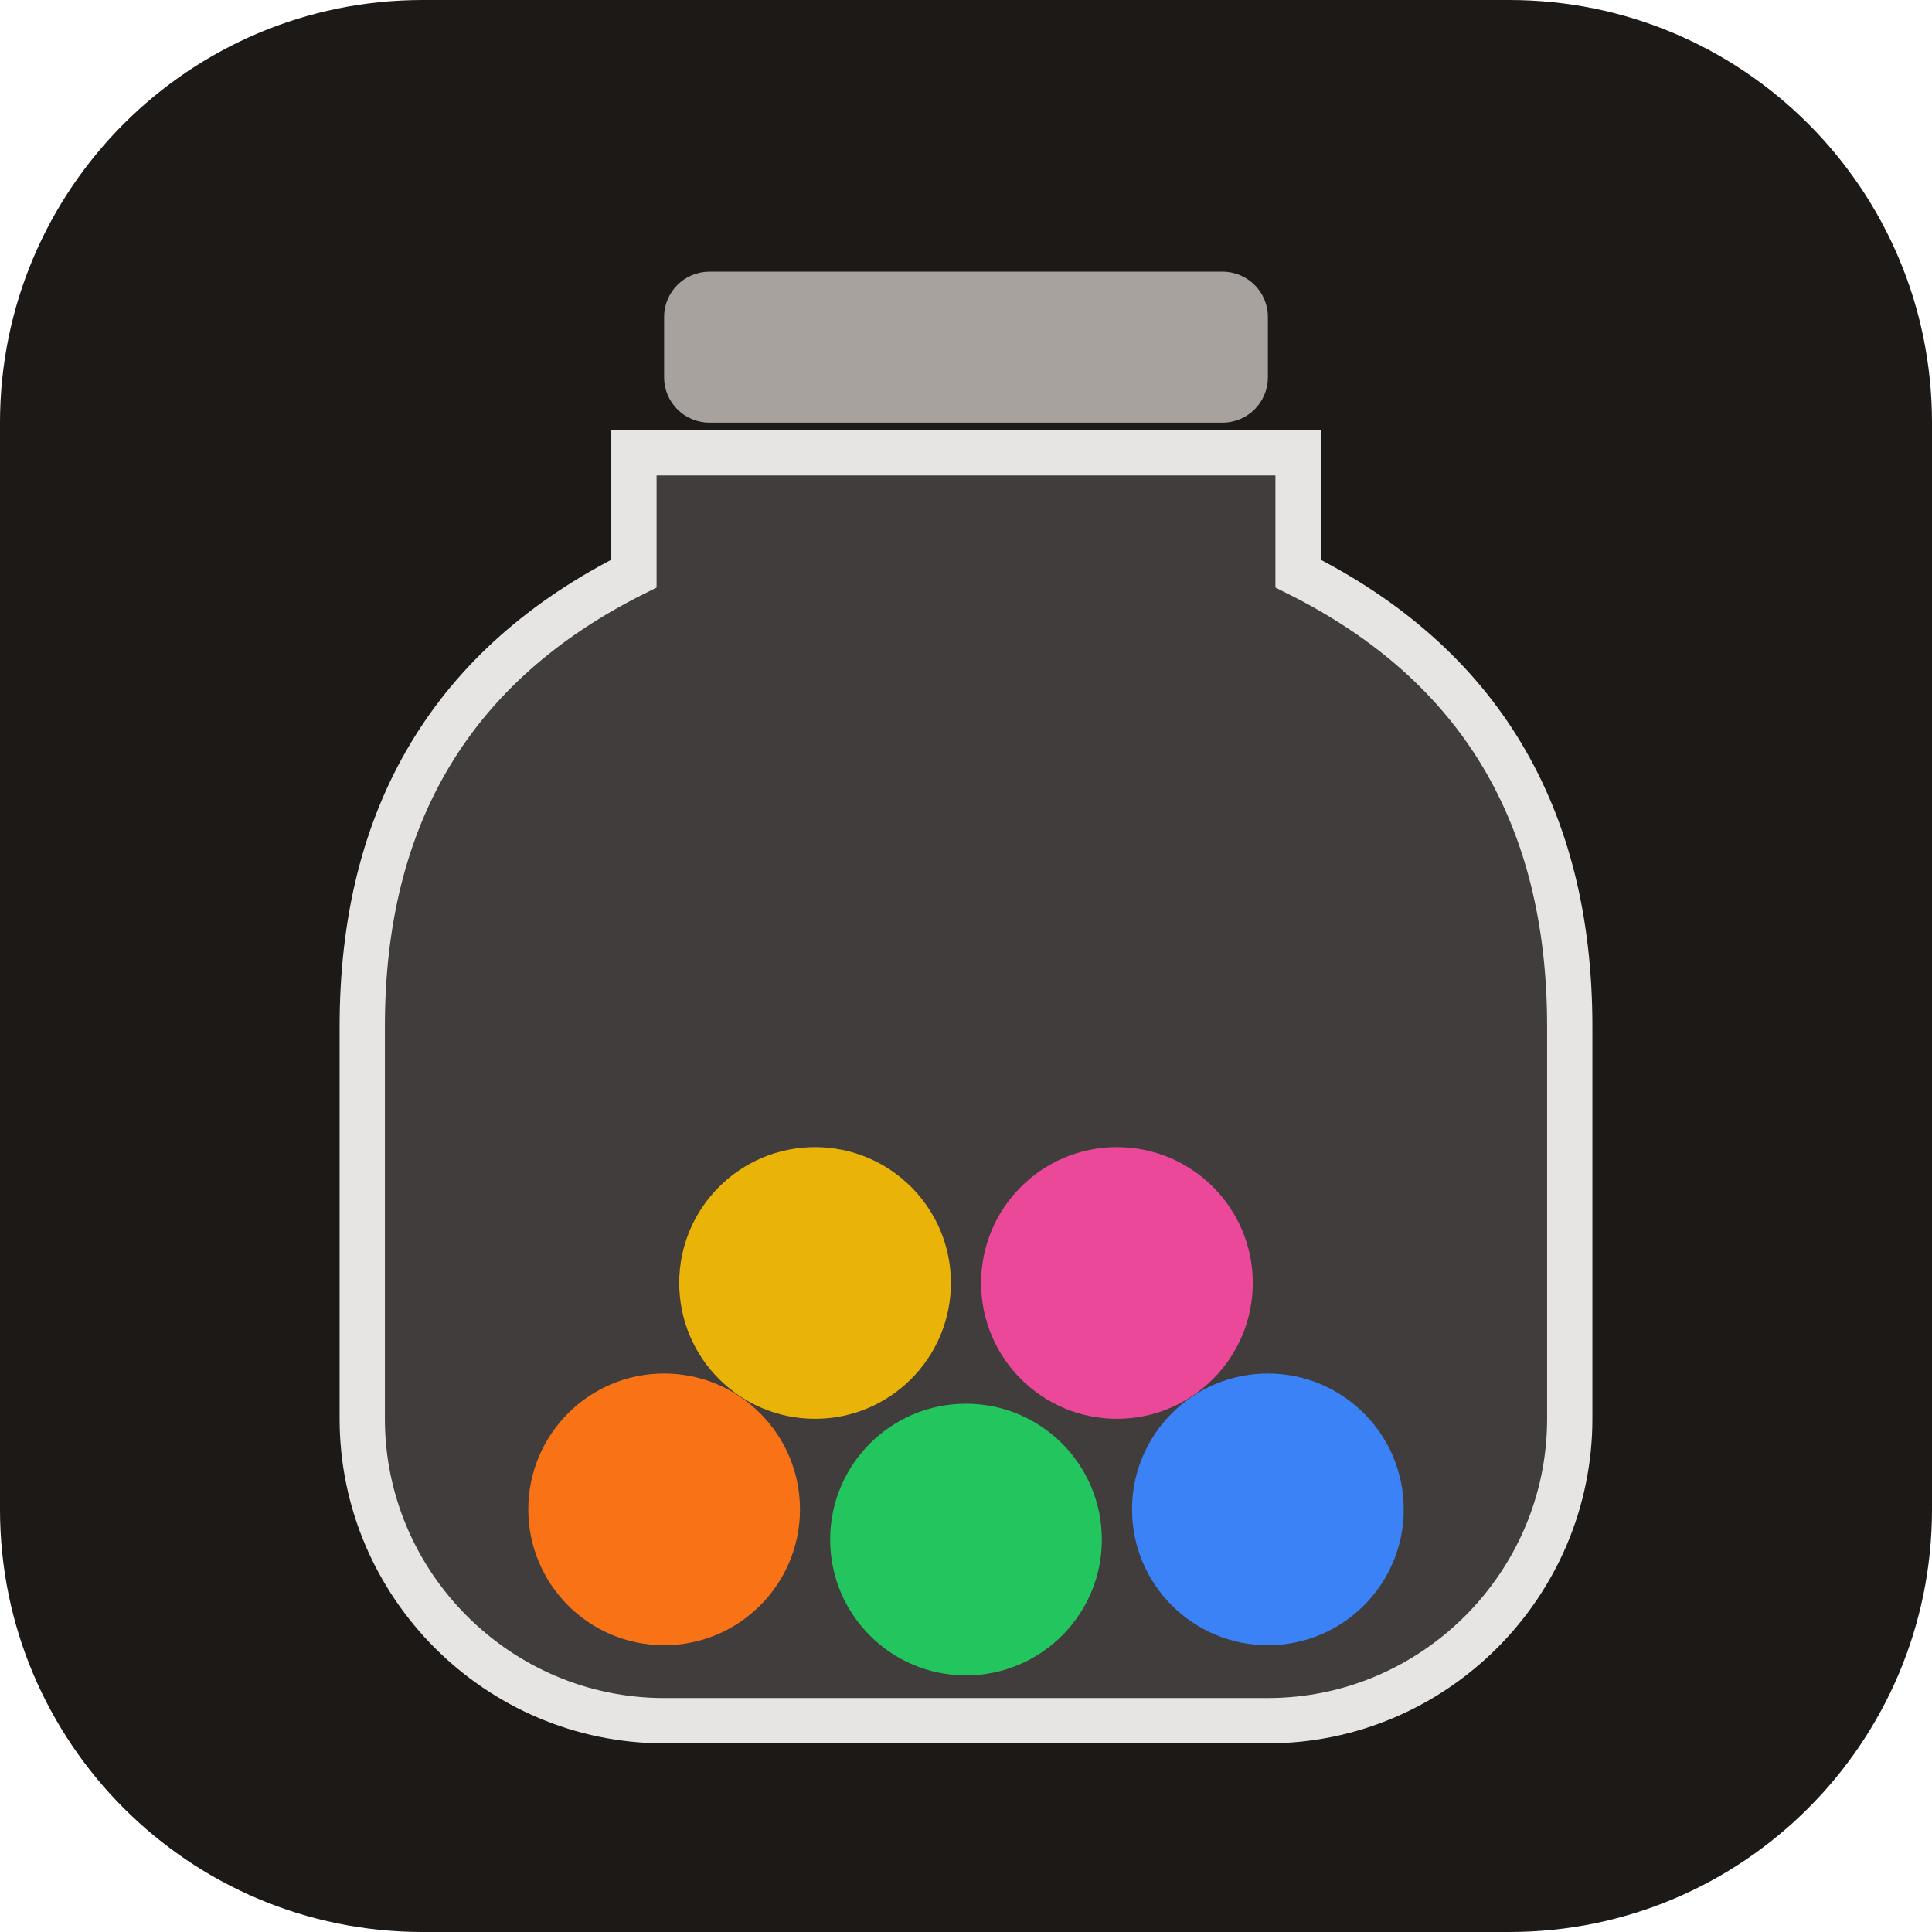
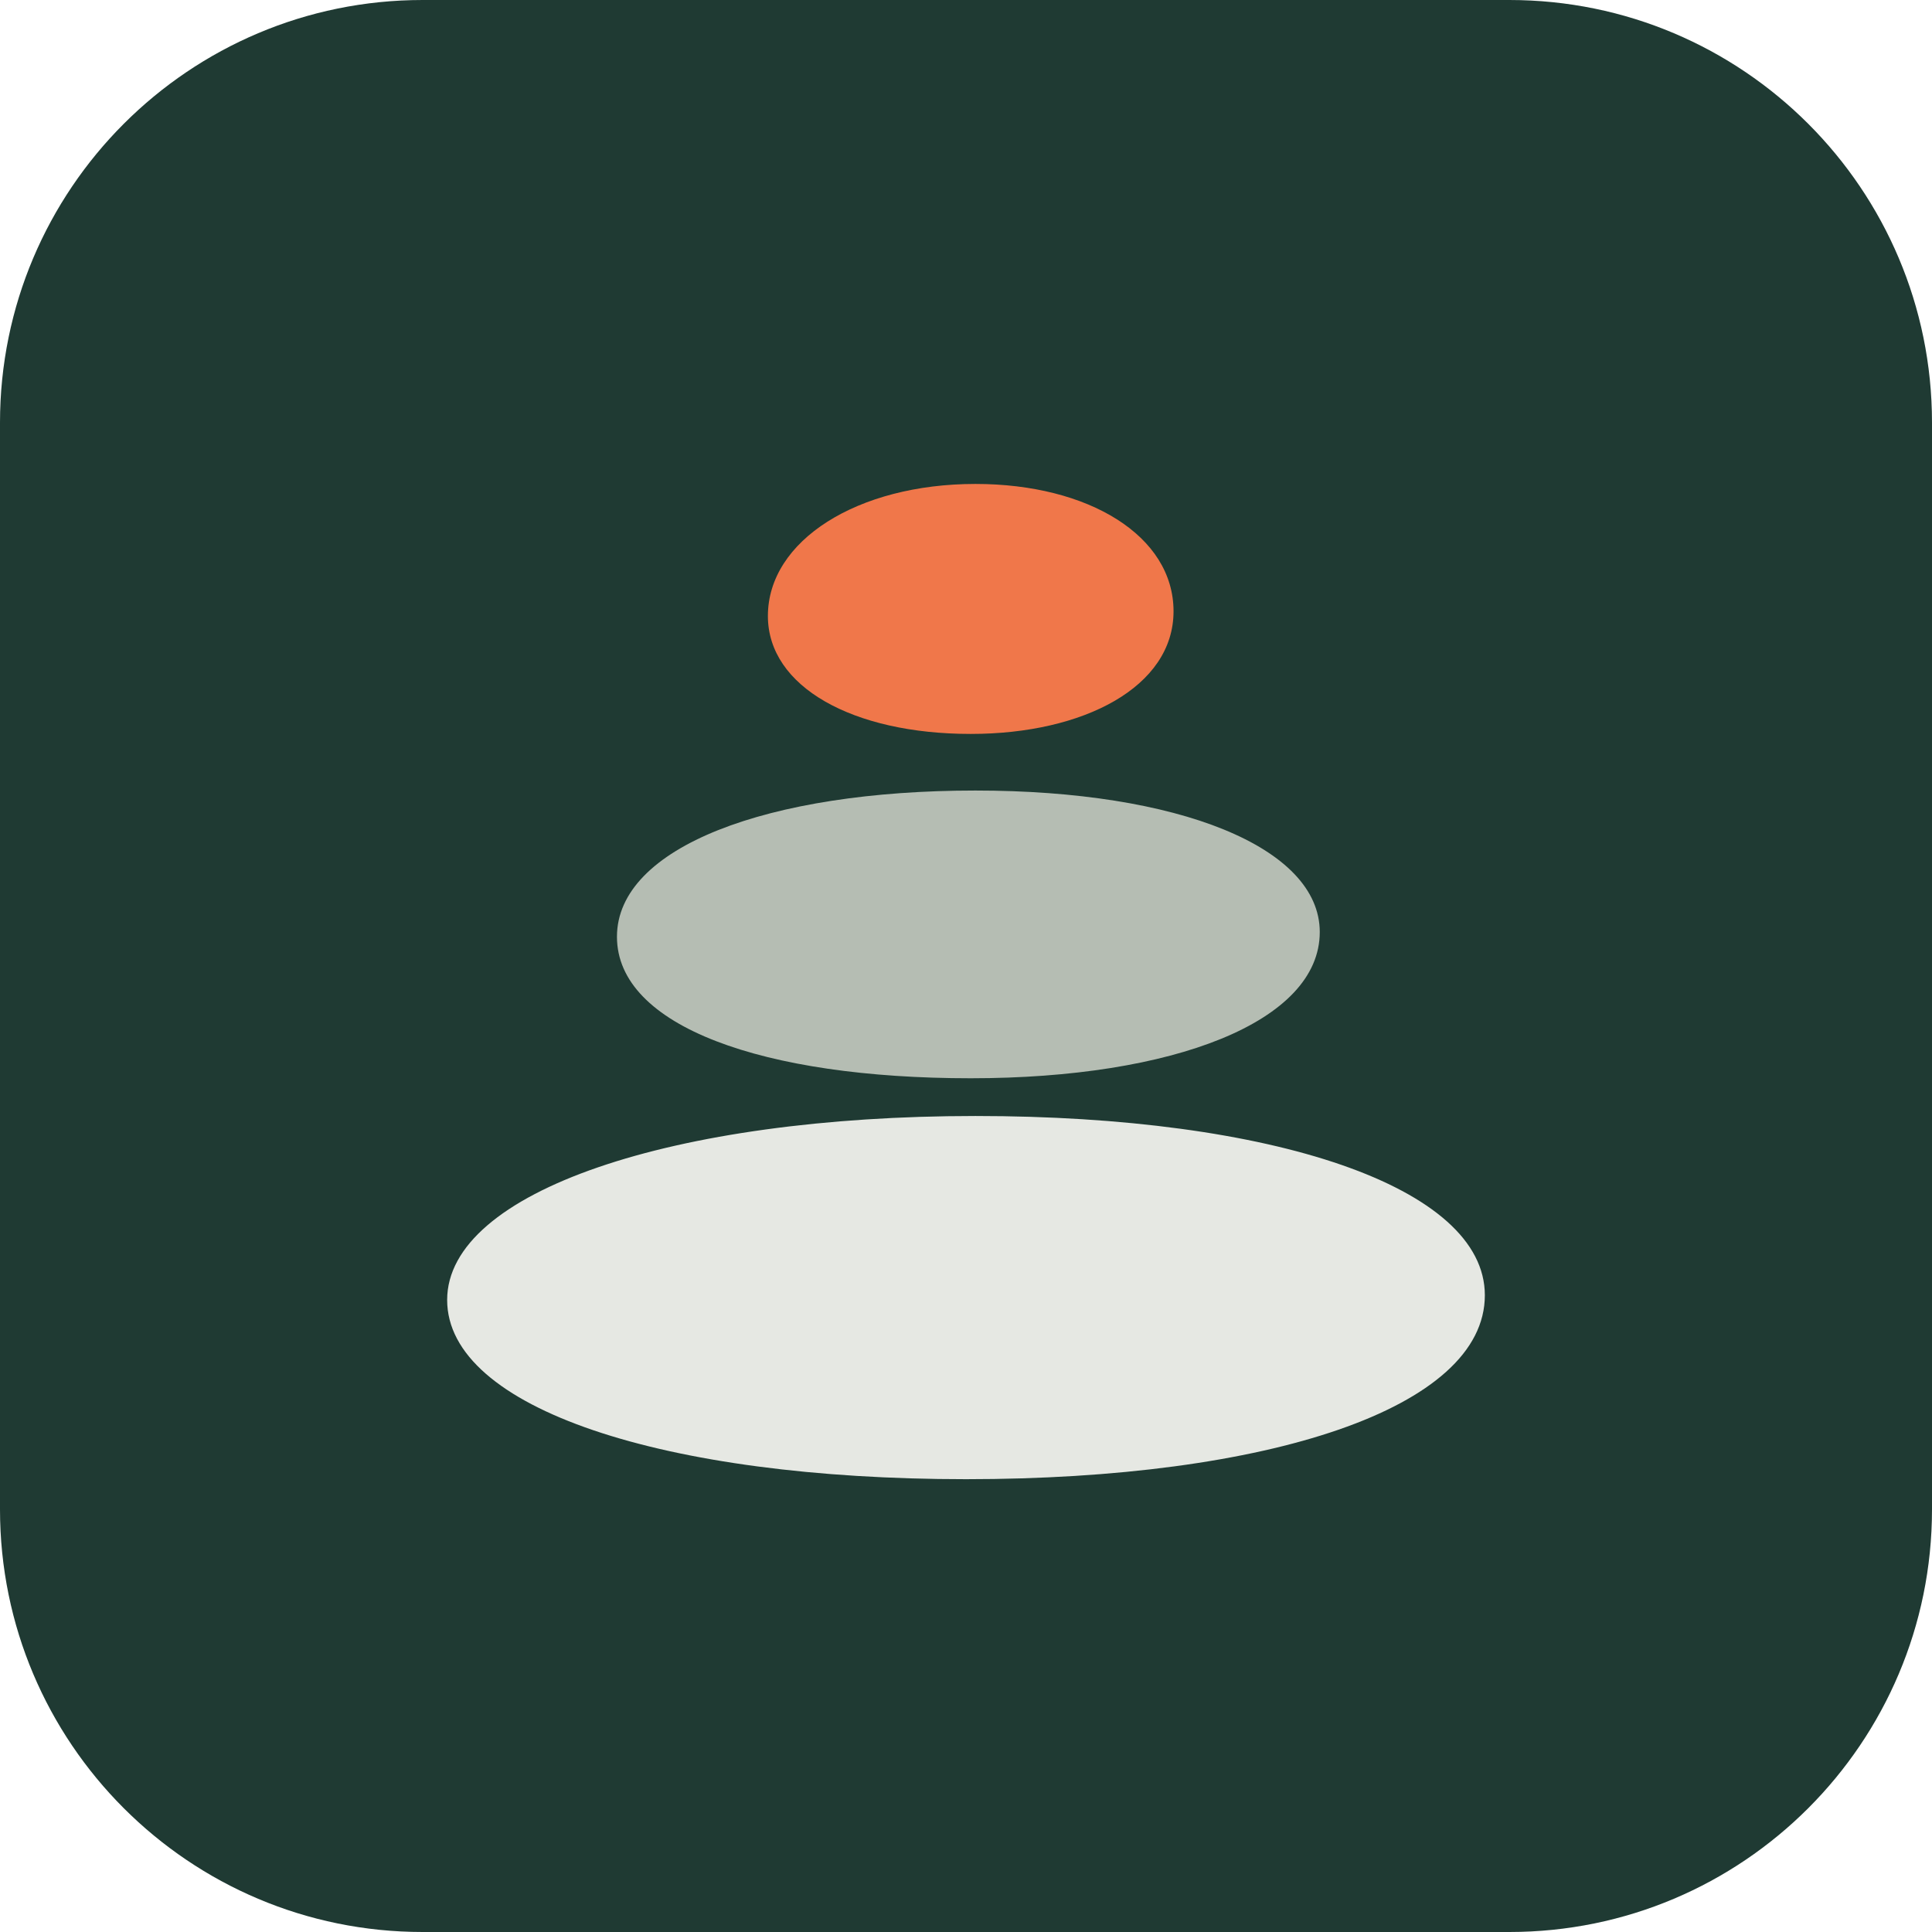
<svg xmlns="http://www.w3.org/2000/svg" viewBox="0 0 512 512">
-   <rect width="512" height="512" rx="112" fill="#1c1917" />
-   <rect x="176" y="72" width="160" height="40" rx="12" fill="#a8a29e" />
-   <path d="M168 120h176v32c48 24 72 64 72 120v104c0 44-36 80-80 80H176c-44 0-80-36-80-80V272c0-56 24-96 72-120z" fill="#e7e5e4" fill-opacity=".18" stroke="#e7e5e4" stroke-width="12" />
-   <circle cx="176" cy="400" r="36" fill="#f97316" />
-   <circle cx="256" cy="408" r="36" fill="#22c55e" />
-   <circle cx="336" cy="400" r="36" fill="#3b82f6" />
-   <circle cx="216" cy="340" r="36" fill="#eab308" />
-   <circle cx="296" cy="340" r="36" fill="#ec4899" />
+   <rect width="512" height="512" rx="112" fill="#1f3a33" />
+   <g transform="translate(256 262) scale(12.5) translate(-16 -17)">
+     <path d="M5 23.6c0-2.3 4.8-3.9 11.2-3.9 6.3 0 10.8 1.5 10.8 3.8 0 2.4-4.6 3.9-11 3.9C9.6 27.4 5 25.9 5 23.6z" fill="#e6e8e3" />
+     <path d="M8.6 15.9c0-1.9 3.2-3.1 7.6-3.1 4.3 0 7.3 1.2 7.3 3 0 1.9-3.1 3.1-7.4 3.1-4.4 0-7.5-1.1-7.5-3z" fill="#b5bdb3" />
+     <path d="M11.8 9.1c0-1.6 1.9-2.8 4.4-2.8 2.4 0 4.2 1.1 4.2 2.7 0 1.6-1.9 2.6-4.3 2.6-2.5 0-4.3-1-4.3-2.5z" fill="#f0774a" />
+   </g>
</svg>
